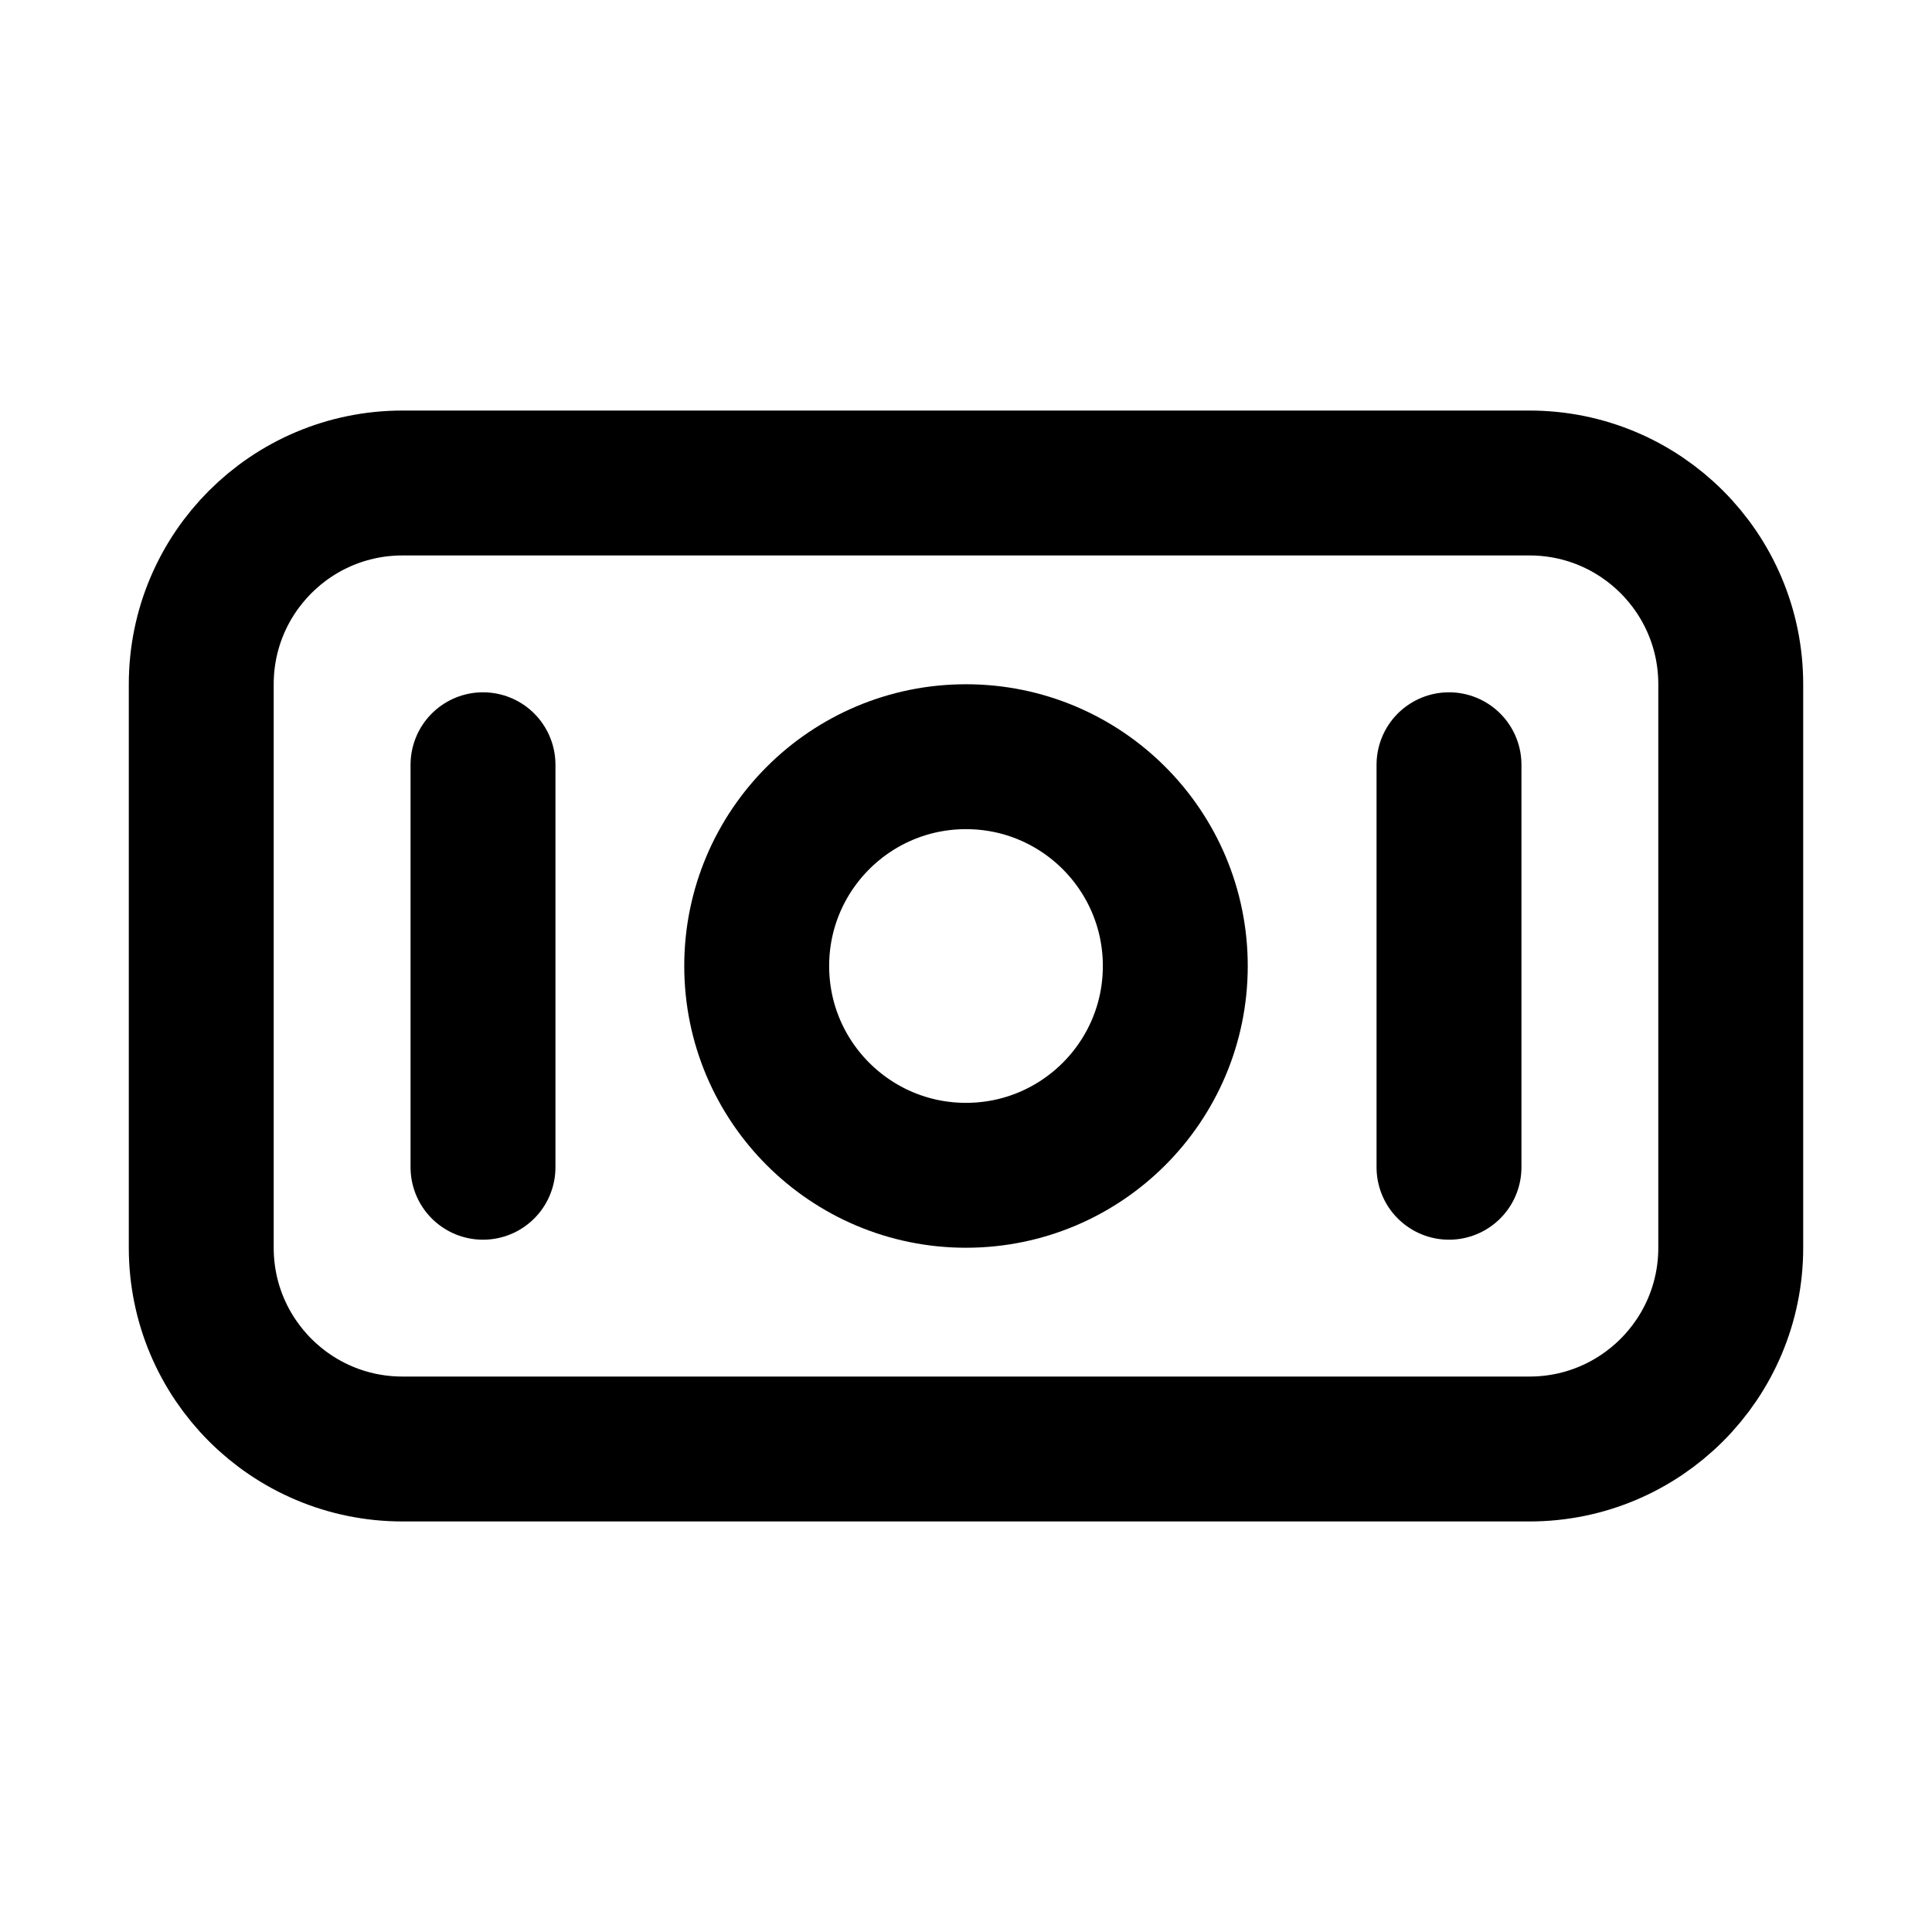
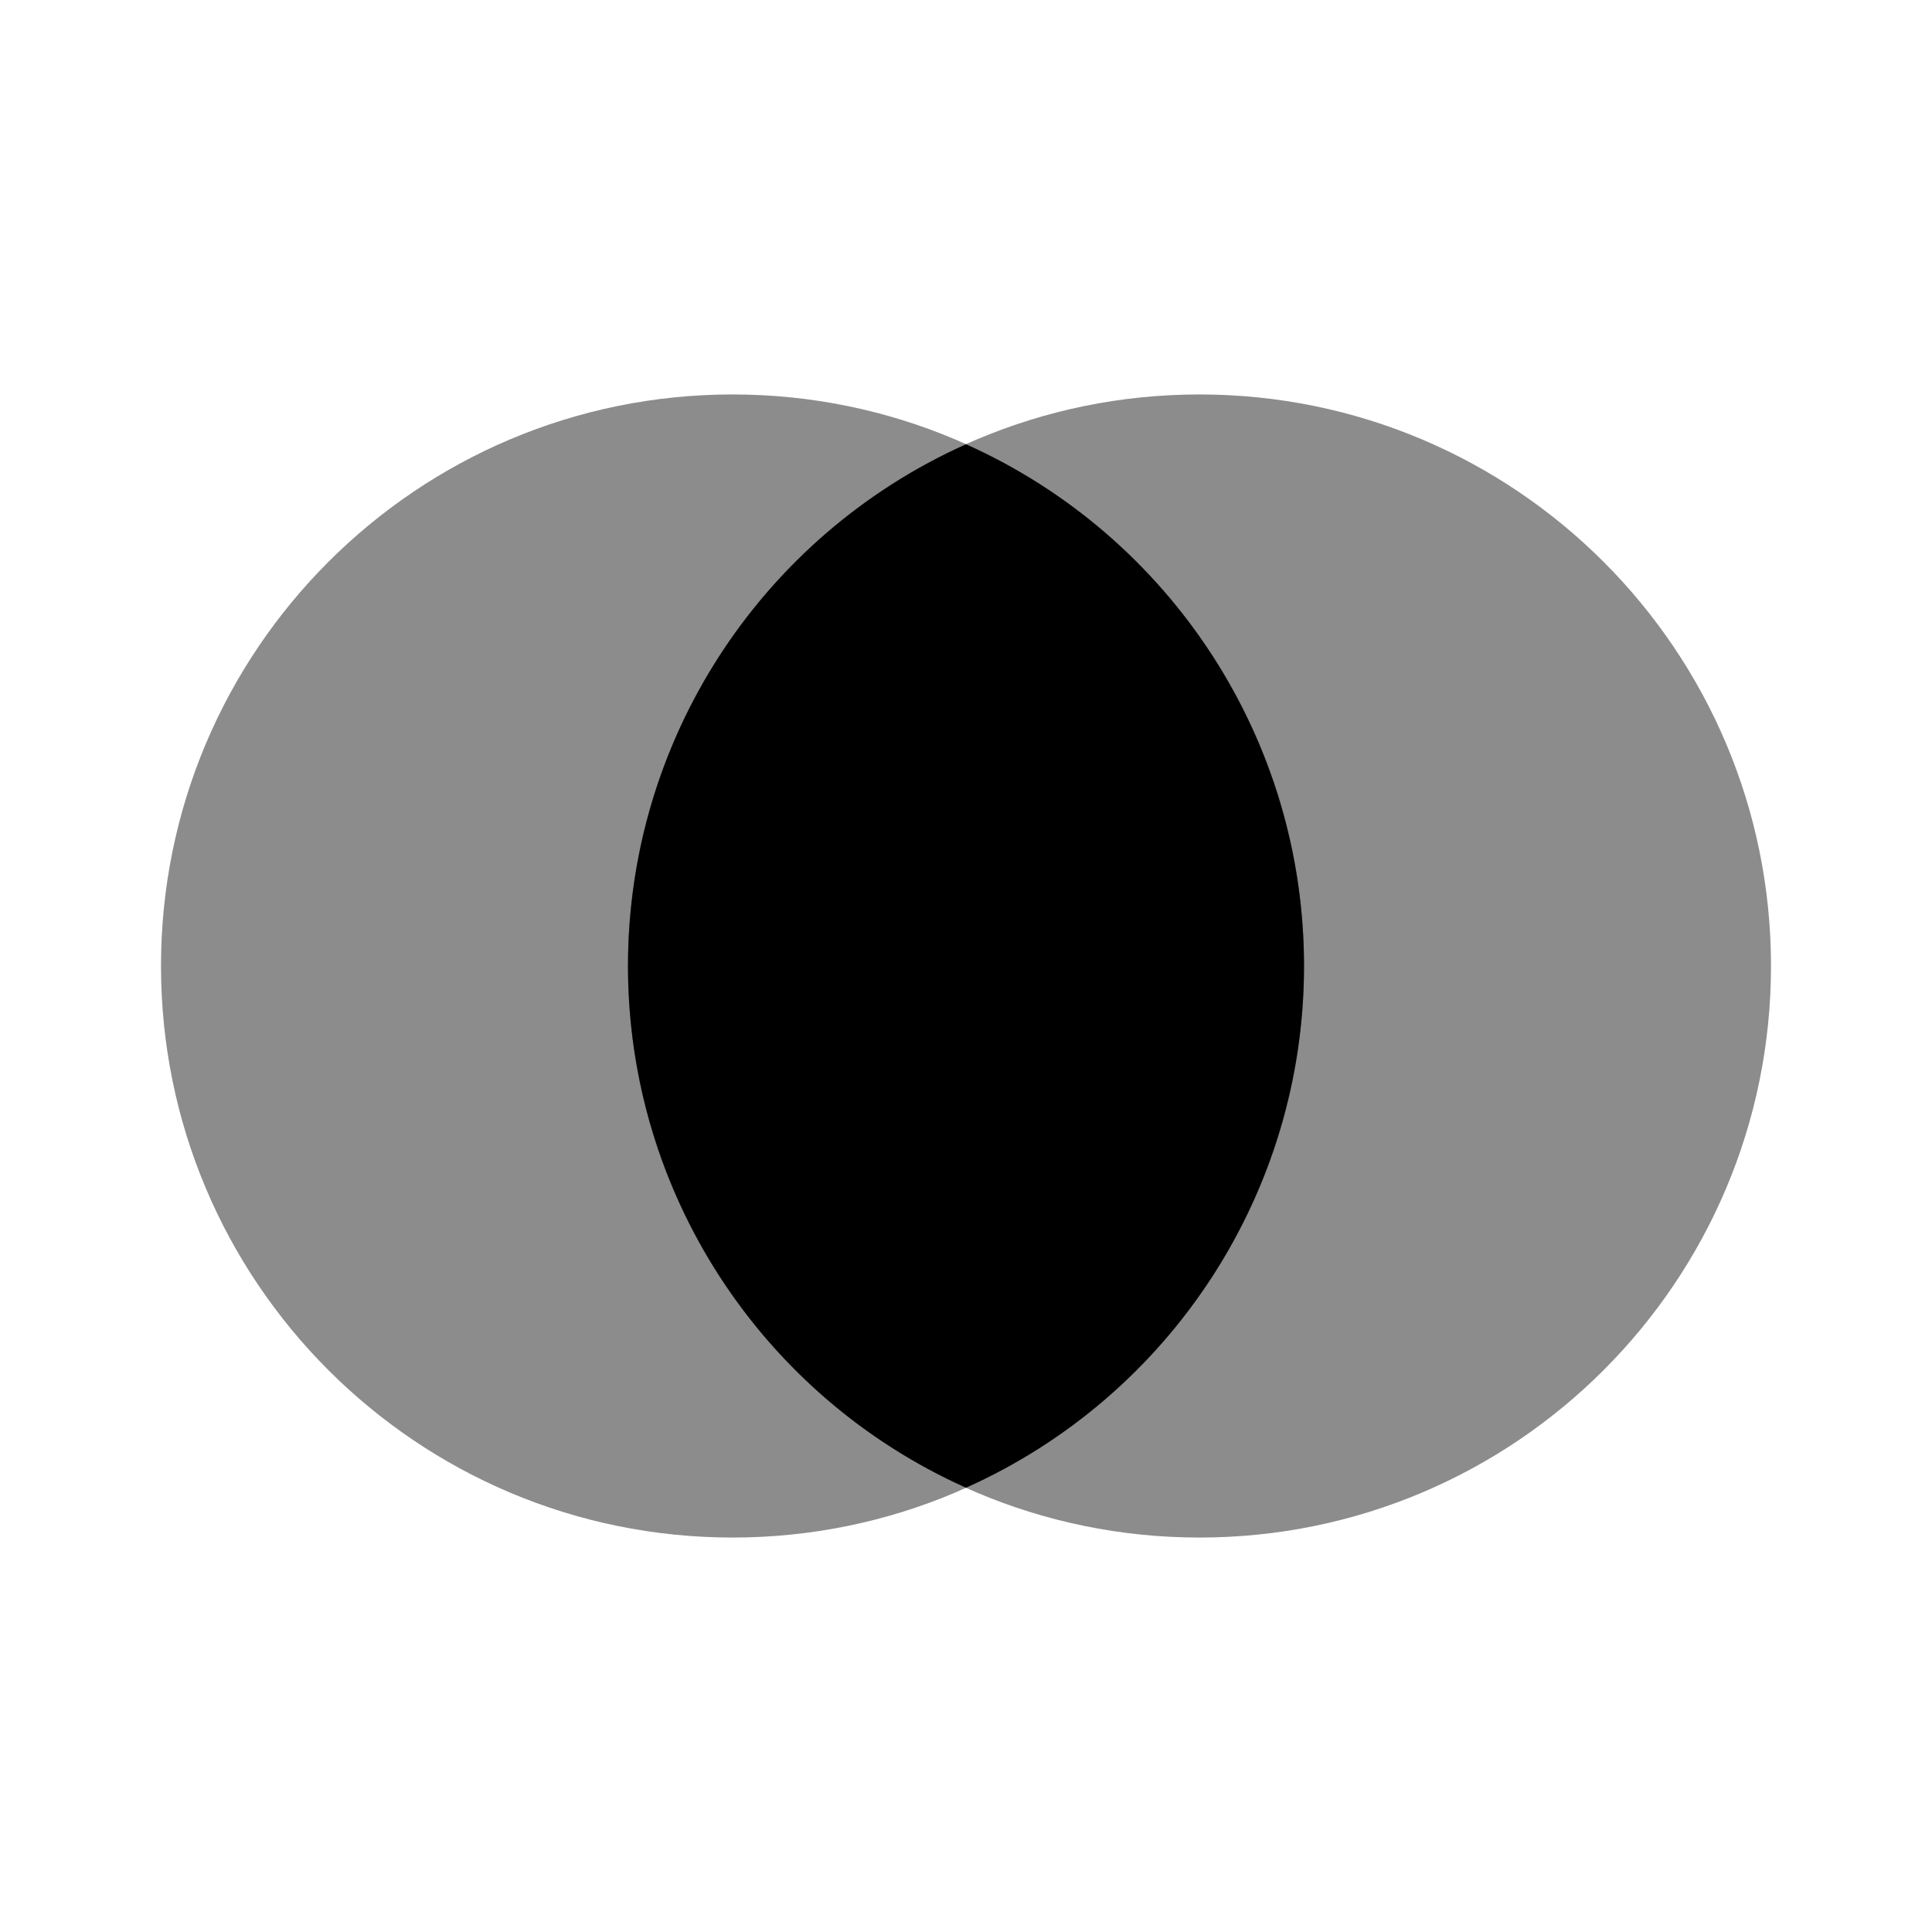
- <svg xmlns="http://www.w3.org/2000/svg" viewBox="0 0 24 24" fill="none" stroke="currentColor" stroke-width="1.8" stroke-linecap="round" stroke-linejoin="round">
-   <rect x="2.5" y="6" width="19" height="12" rx="2.5" />
-   <circle cx="12" cy="12" r="2.6" />
-   <path d="M6 9.5v5M18 9.5v5" />
+ <svg xmlns="http://www.w3.org/2000/svg" viewBox="0 0 24 24" fill="currentColor" role="img" aria-label="OweNo">
+   <circle cx="9.1" cy="12" r="7.1" opacity=".45" />
+   <circle cx="14.9" cy="12" r="7.1" opacity=".45" />
+   <path d="M12 5.52a7.1 7.1 0 0 1 0 12.96 7.1 7.1 0 0 1 0-12.96Z" />
</svg>
